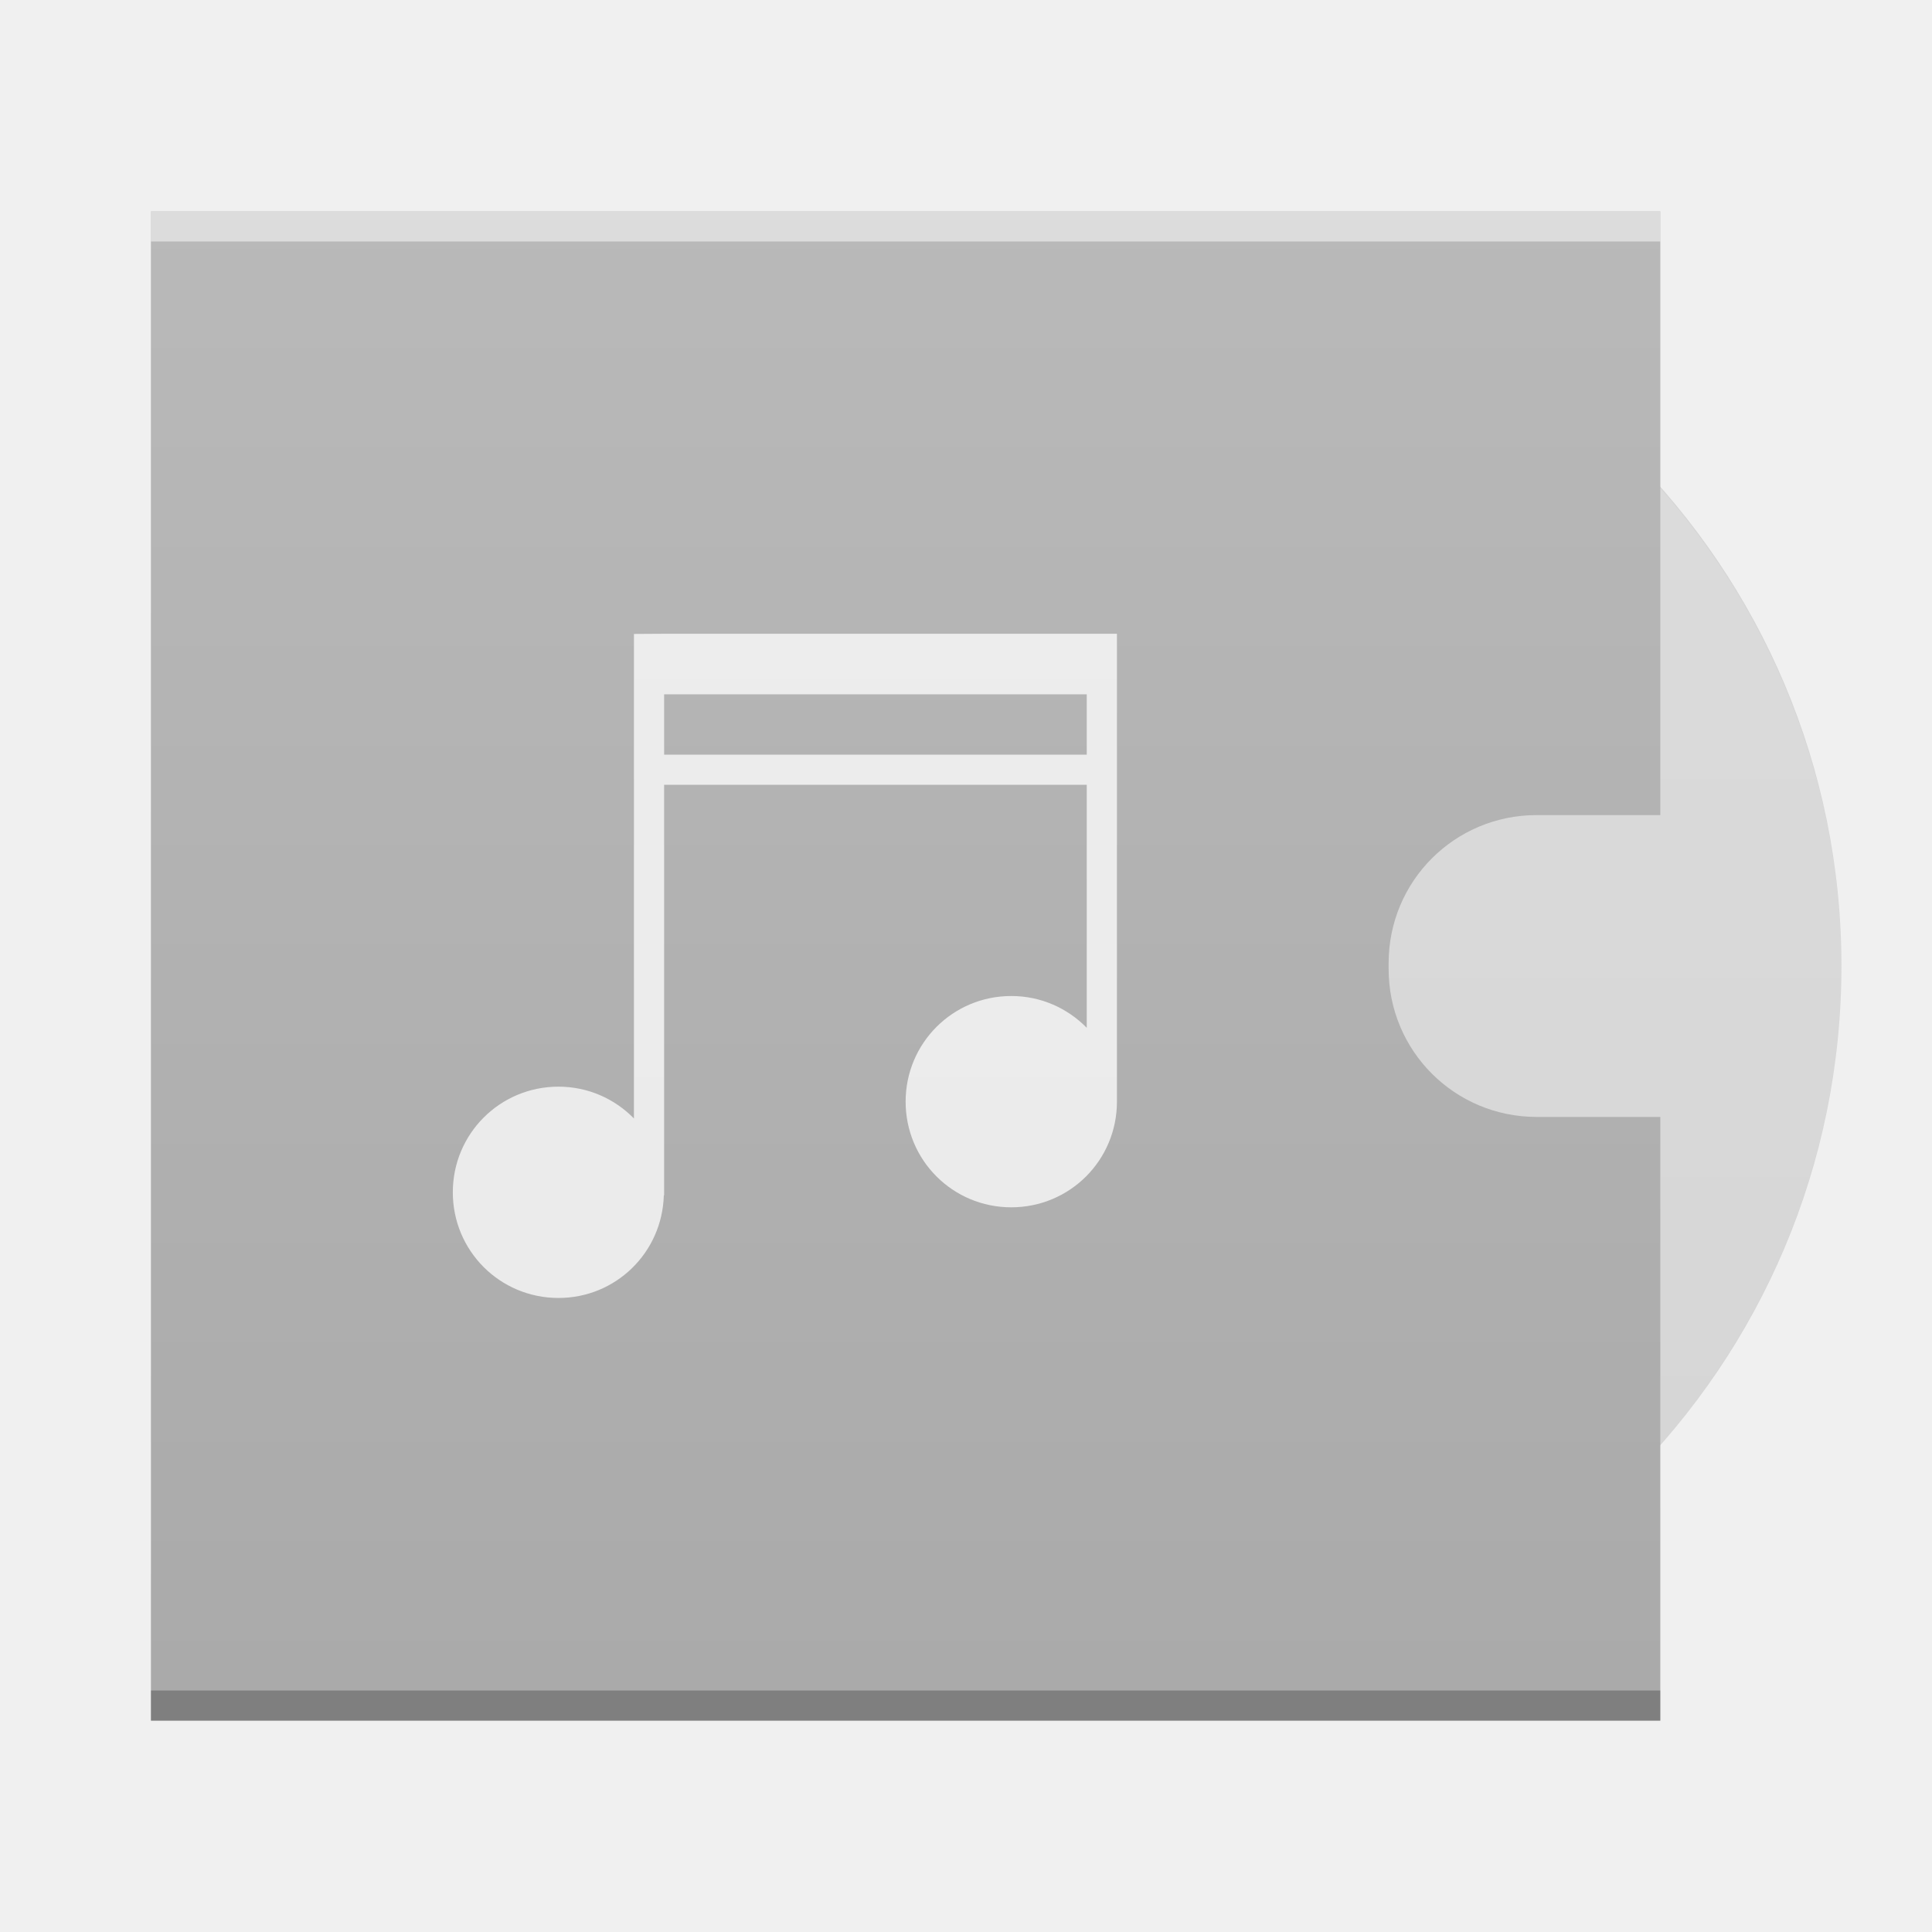
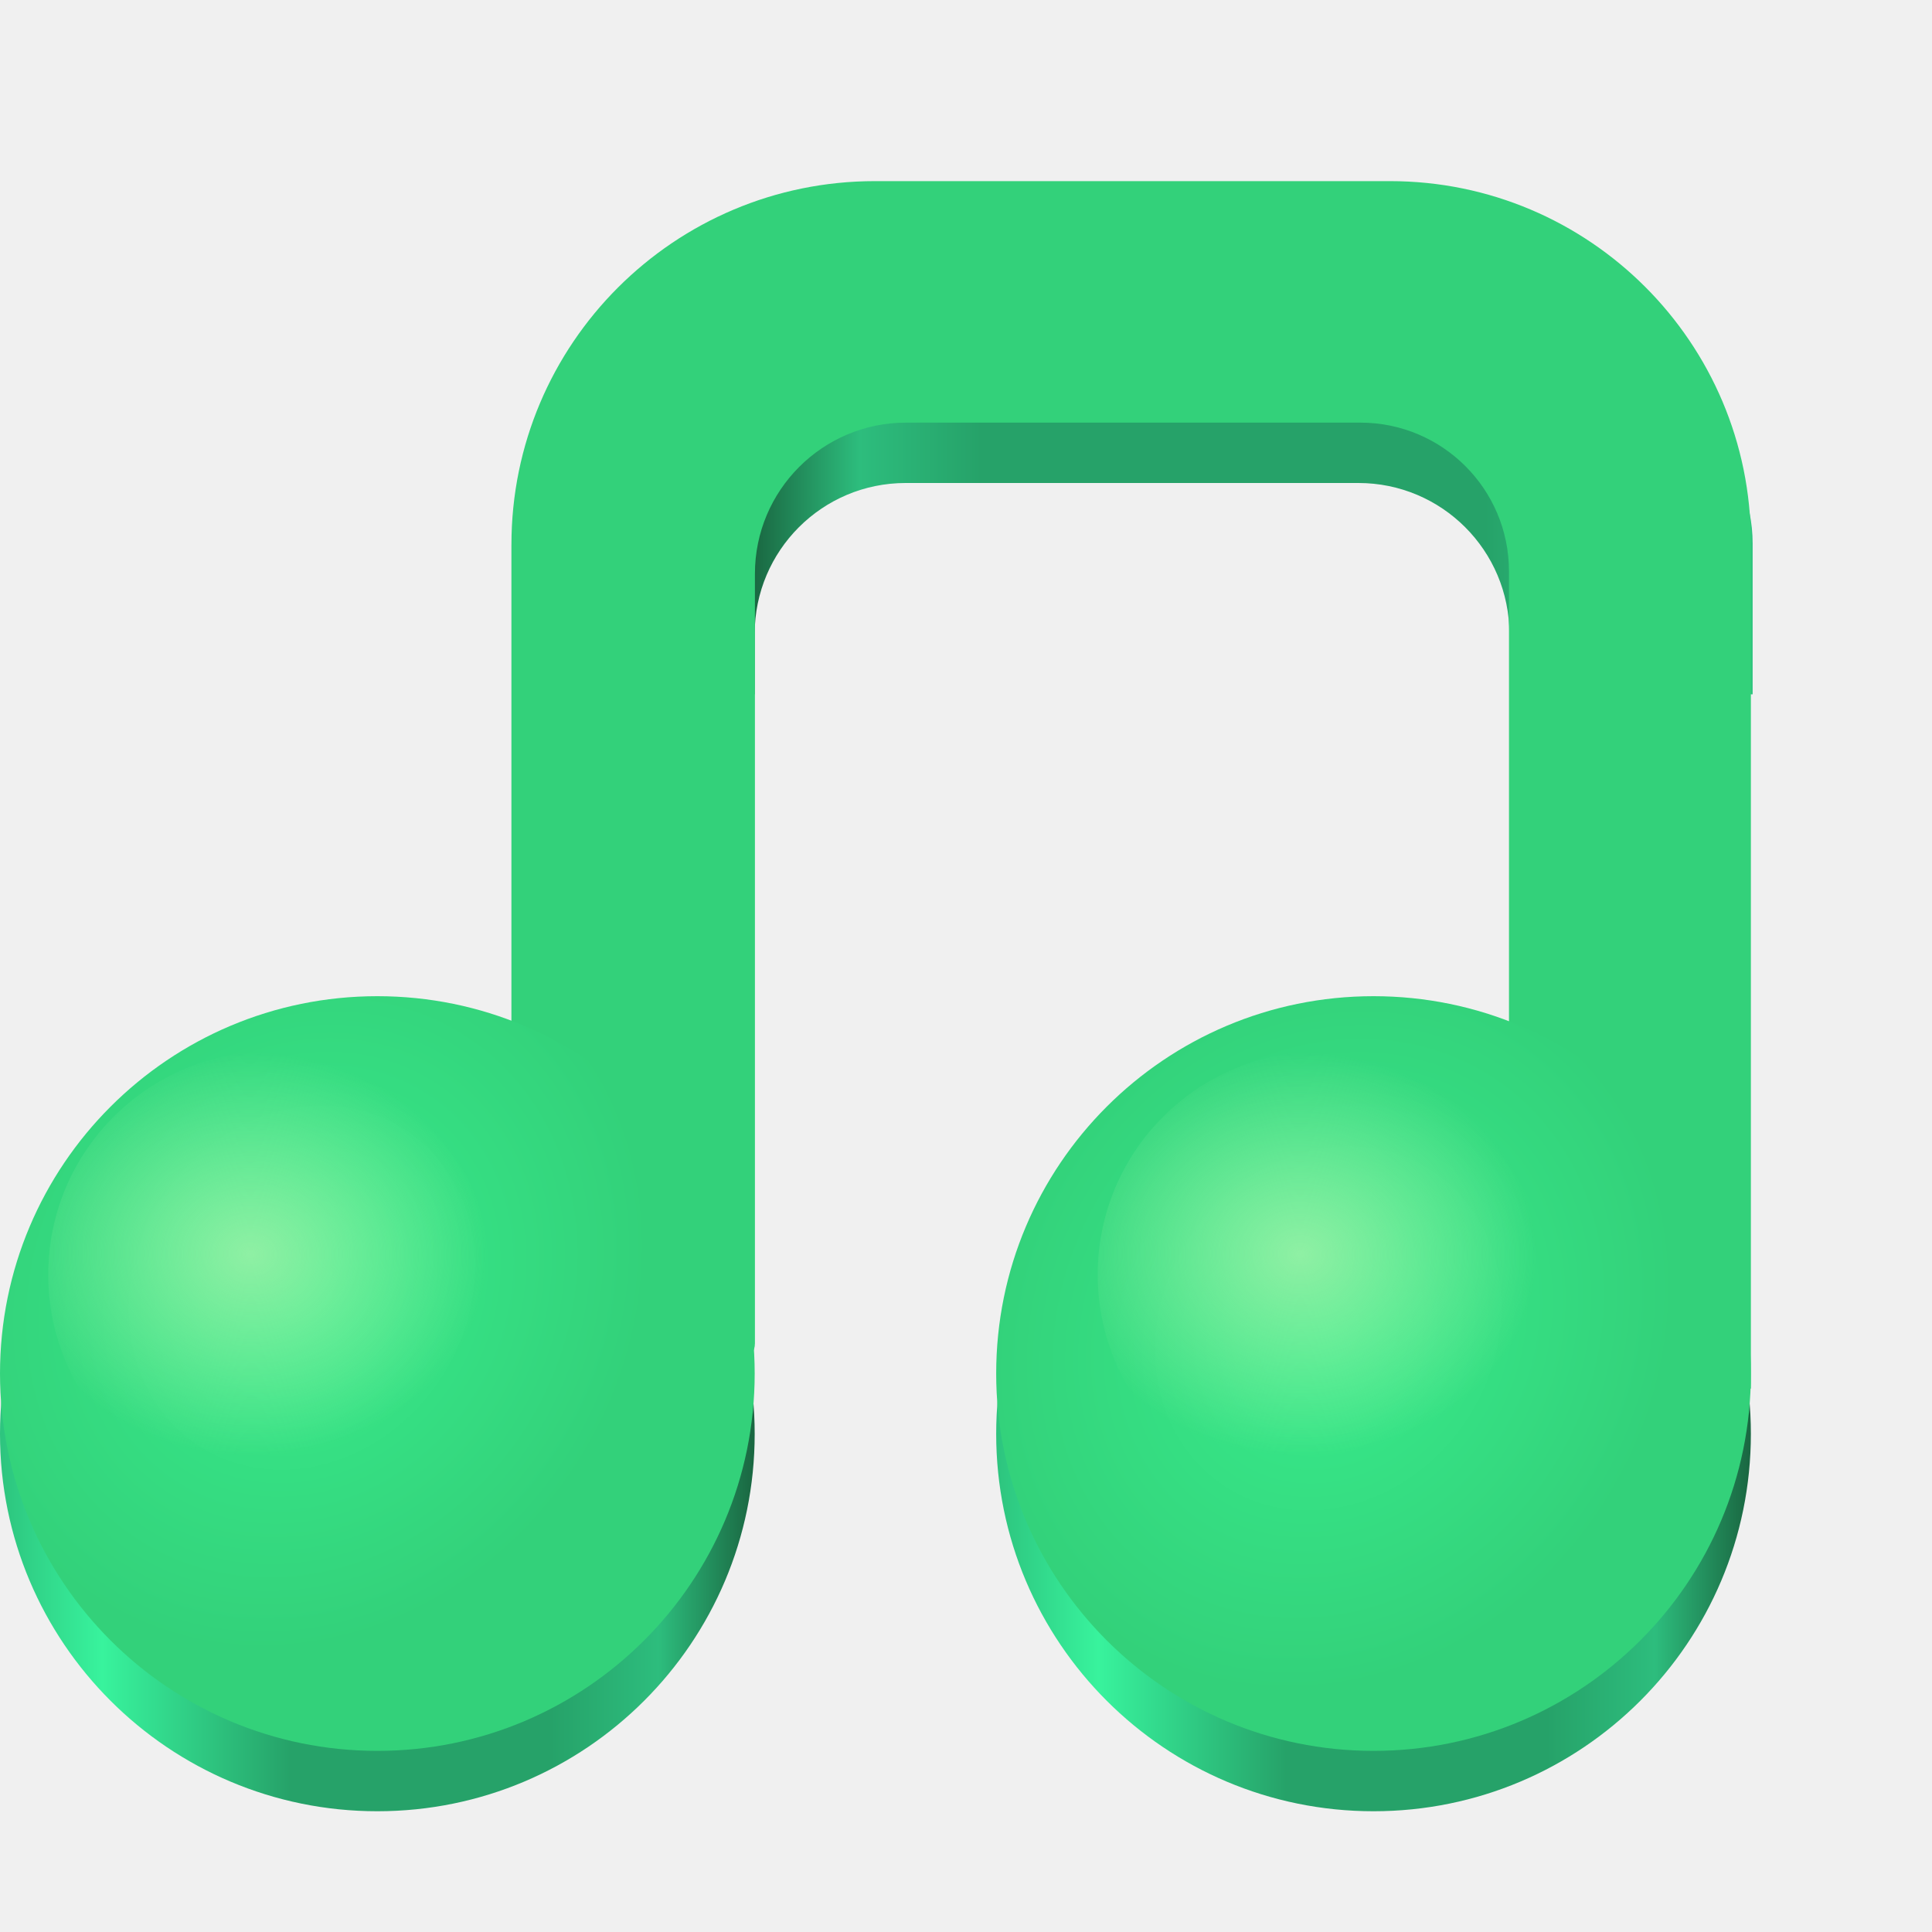
- <svg xmlns="http://www.w3.org/2000/svg" version="1.1" viewBox="0 0 64 64">
-   <defs>
-     <linearGradient id="a" x2="0" y1="392.36" y2="336.36" gradientTransform="translate(-6,-332.36)" gradientUnits="userSpaceOnUse">
-       <stop stop-color="#fff" stop-opacity="0" offset="0" />
-       <stop stop-color="#fff" stop-opacity=".2" offset="1" />
-     </linearGradient>
-   </defs>
-   <g transform="translate(0,-4)" color="#000000" color-rendering="auto" image-rendering="auto" shape-rendering="auto">
-     <circle cx="37" cy="36" r="24" fill="#d5d5d5" />
-     <path d="m5 11v50h50v-20h-4.096c-2.717 0-4.904-2.187-4.904-4.904v-0.191c0-2.717 2.187-4.904 4.904-4.904h4.096v-20z" fill="#aaa" />
-     <rect x="5" y="60" width="50" height="1" opacity=".25" />
-     <g fill="#fff">
-       <rect x="5" y="11" width="50" height="1" opacity=".5" />
-       <path d="m21 25v16.05c-0.635-0.648-1.517-1.053-2.5-1.053-1.939 0-3.5 1.561-3.5 3.5s1.561 3.5 3.5 3.5c1.905 0 3.437-1.509 3.49-3.4h0.01v-13.6h14v8.05c-0.635-0.648-1.517-1.053-2.5-1.053-1.939 0-3.5 1.561-3.5 3.5s1.561 3.5 3.5 3.5 3.5-1.561 3.5-3.5v-15.5h-15zm1 2h14v2h-14z" opacity=".75" />
-     </g>
-     <path d="m5 11v50h50v-9.158a24 24 0 0 0 6-15.842 24 24 0 0 0-6-15.83v-9.17z" fill="url(#a)" />
+ <svg xmlns="http://www.w3.org/2000/svg" xmlns:xlink="http://www.w3.org/1999/xlink" height="128px" viewBox="0 0 128 128" width="128px">
+   <linearGradient id="a" gradientUnits="userSpaceOnUse" x1="50" x2="106" y1="30" y2="30">
+     <stop offset="0" stop-color="#1a6842" />
+     <stop offset="0.124" stop-color="#2dbd7d" />
+     <stop offset="0.268" stop-color="#26a269" />
+     <stop offset="0.79" stop-color="#26a269" />
+     <stop offset="0.864" stop-color="#26a269" />
+     <stop offset="1" stop-color="#2dc47e" />
+   </linearGradient>
+   <linearGradient id="b" gradientUnits="userSpaceOnUse">
+     <stop offset="0" stop-color="#1a6842" />
+     <stop offset="0.124" stop-color="#2dbd7d" />
+     <stop offset="0.268" stop-color="#26a269" />
+     <stop offset="0.614" stop-color="#26a269" />
+     <stop offset="0.864" stop-color="#38f39d" />
+     <stop offset="1" stop-color="#2dc47e" />
+   </linearGradient>
+   <linearGradient id="c" x1="115.819" x2="66" xlink:href="#b" y1="92" y2="92" />
+   <linearGradient id="d" gradientUnits="userSpaceOnUse">
+     <stop offset="0" stop-color="#38ec8b" />
+     <stop offset="1" stop-color="#33d17a" />
+   </linearGradient>
+   <radialGradient id="e" cx="356.208" cy="2453.478" gradientTransform="matrix(0.732441 0.48694 -0.553636 0.832759 1185.432 -2128.608)" r="25" xlink:href="#d" />
+   <linearGradient id="f" x1="49.819" x2="0" xlink:href="#b" y1="92" y2="92" />
+   <radialGradient id="g" cx="290.126" cy="2488.879" gradientTransform="matrix(0.732441 0.48694 -0.553636 0.832759 1185.432 -2128.608)" r="25" xlink:href="#d" />
+   <linearGradient id="h" gradientUnits="userSpaceOnUse">
+     <stop offset="0" stop-color="#8ff0a4" />
+     <stop offset="1" stop-color="#8ff0a4" stop-opacity="0" />
+   </linearGradient>
+   <radialGradient id="i" cx="312.657" cy="2706.579" gradientTransform="matrix(1.054787 0.0168857 -0.0144512 0.902714 -274.0484 -2365.468)" r="14.806" xlink:href="#h" />
+   <radialGradient id="j" cx="312.657" cy="2706.579" gradientTransform="matrix(1.054787 0.0168857 -0.0144512 0.902714 -204.5157 -2365.468)" r="14.806" xlink:href="#h" />
+   <path d="m 39.883 36.008 v 9.992 h 10.117 v -4 c 0 -5.523 4.477 -10 10 -10 h 30 c 5.523 0 10 4.477 10 10 v 4 h 16.117 v -9.988 c 0 -5.586 -4.531 -10.117 -10.117 -10.117 h -6 v 0.105 h -50 v -0.105 c -5.586 0 -10.113 4.527 -10.117 10.113 z m 0 0" fill="url(#a)" fill-rule="evenodd" />
+   <path d="m 33.883 36.082 v 41.059 l 13.926 12.828 c 0.387 0.352 0.941 0.445 1.422 0.234 c 0.477 -0.207 0.785 -0.68 0.785 -1.203 v -50.988 c 0 -5.527 4.484 -10.012 10.016 -10.012 h 30.094 c 5.438 0 9.848 4.41 9.848 9.848 v 39.297 l 15.945 14.855 h 0.082 v -56.086 c 0 -13.207 -10.707 -23.914 -23.914 -23.914 h -34.117 c -13.301 0 -24.086 10.781 -24.086 24.082 z m 0 0" fill="#33d17a" />
+   <g fill-rule="evenodd">
+     <path d="m 116 95 c 0 13.809 -11.191 25 -25 25 s -25 -11.191 -25 -25 s 11.191 -25 25 -25 s 25 11.191 25 25 z m 0 0" fill="url(#c)" />
+     <path d="m 116 91 c 0 13.809 -11.191 25 -25 25 s -25 -11.191 -25 -25 s 11.191 -25 25 -25 s 25 11.191 25 25 z m 0 0" fill="url(#e)" />
+     <path d="m 50 95 c 0 13.809 -11.191 25 -25 25 s -25 -11.191 -25 -25 s 11.191 -25 25 -25 s 25 11.191 25 25 z m 0 0" fill="url(#f)" />
+     <path d="m 50 91 c 0 13.809 -11.191 25 -25 25 s -25 -11.191 -25 -25 s 11.191 -25 25 -25 s 25 11.191 25 25 z m 0 0" fill="url(#g)" />
  </g>
+   <path d="m 32.805 84.453 c 0 8.176 -6.629 14.805 -14.805 14.805 s -14.805 -6.629 -14.805 -14.805 s 6.629 -14.805 14.805 -14.805 s 14.805 6.629 14.805 14.805 z m 0 0" fill="url(#i)" />
+   <path d="m 102.34 84.453 c 0 8.176 -6.629 14.805 -14.809 14.805 c -8.176 0 -14.805 -6.629 -14.805 -14.805 s 6.629 -14.805 14.805 -14.805 c 8.18 0 14.809 6.629 14.809 14.805 z m 0 0" fill="url(#j)" />
</svg>
